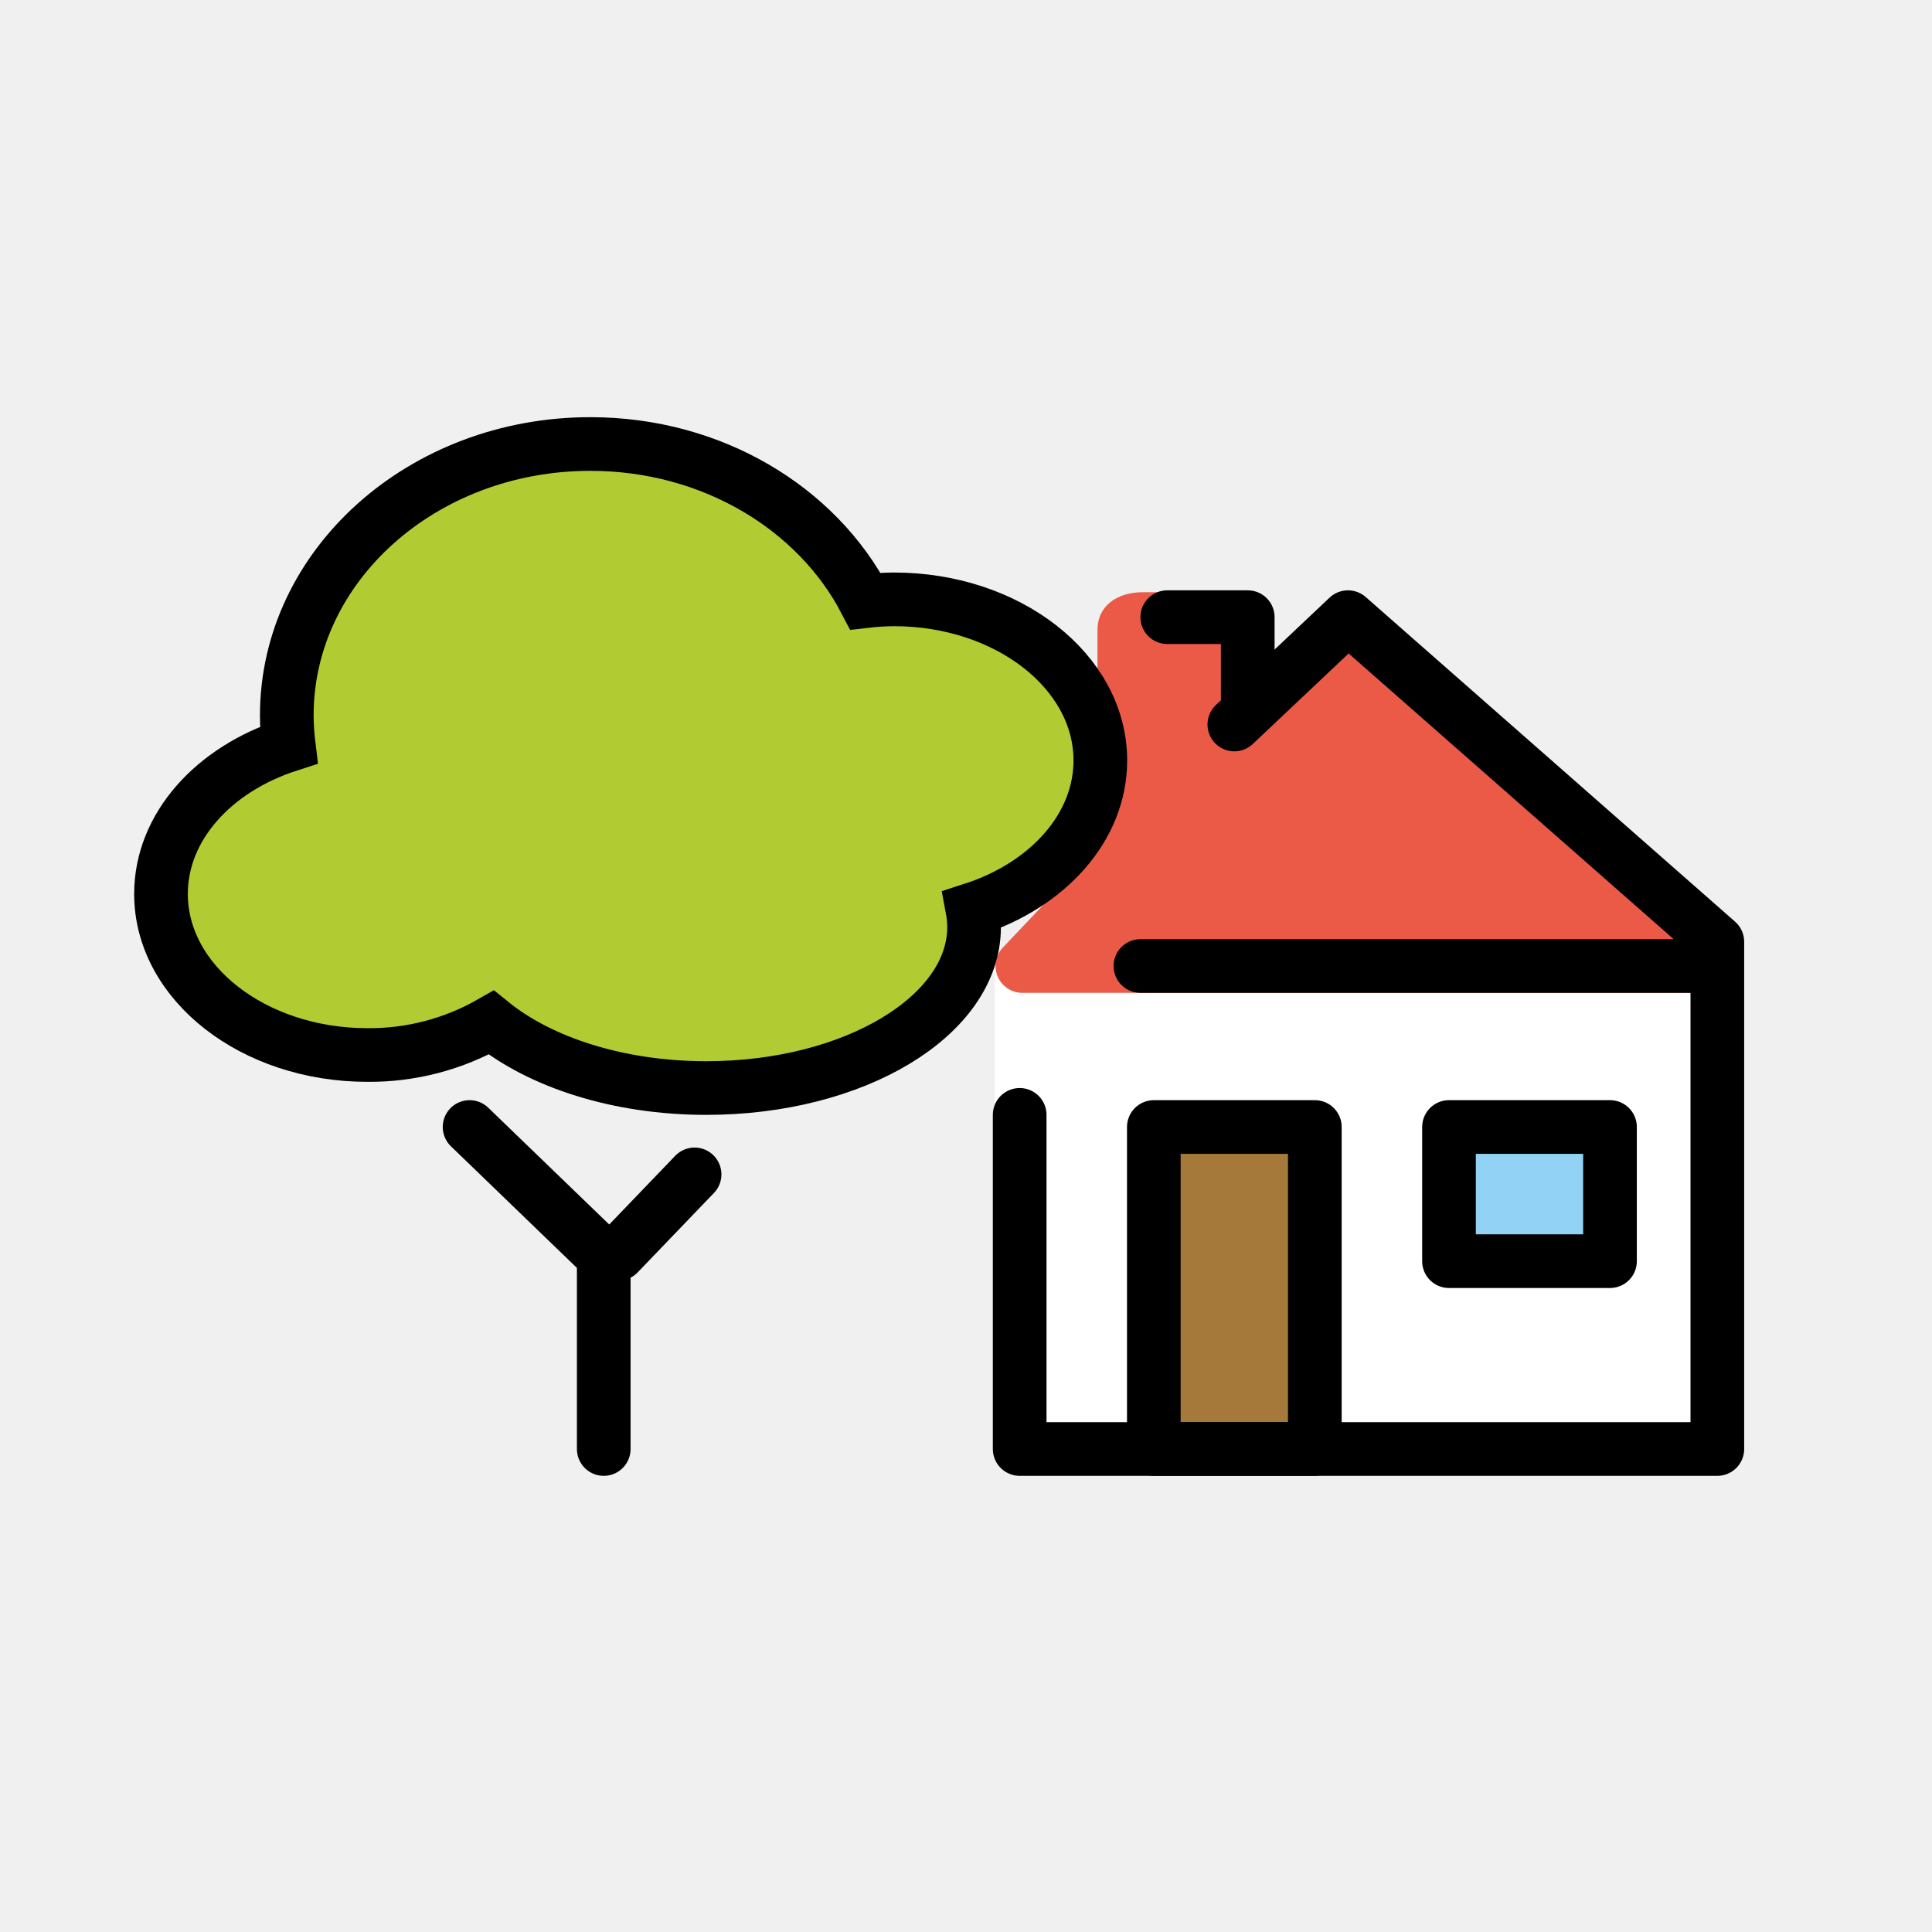
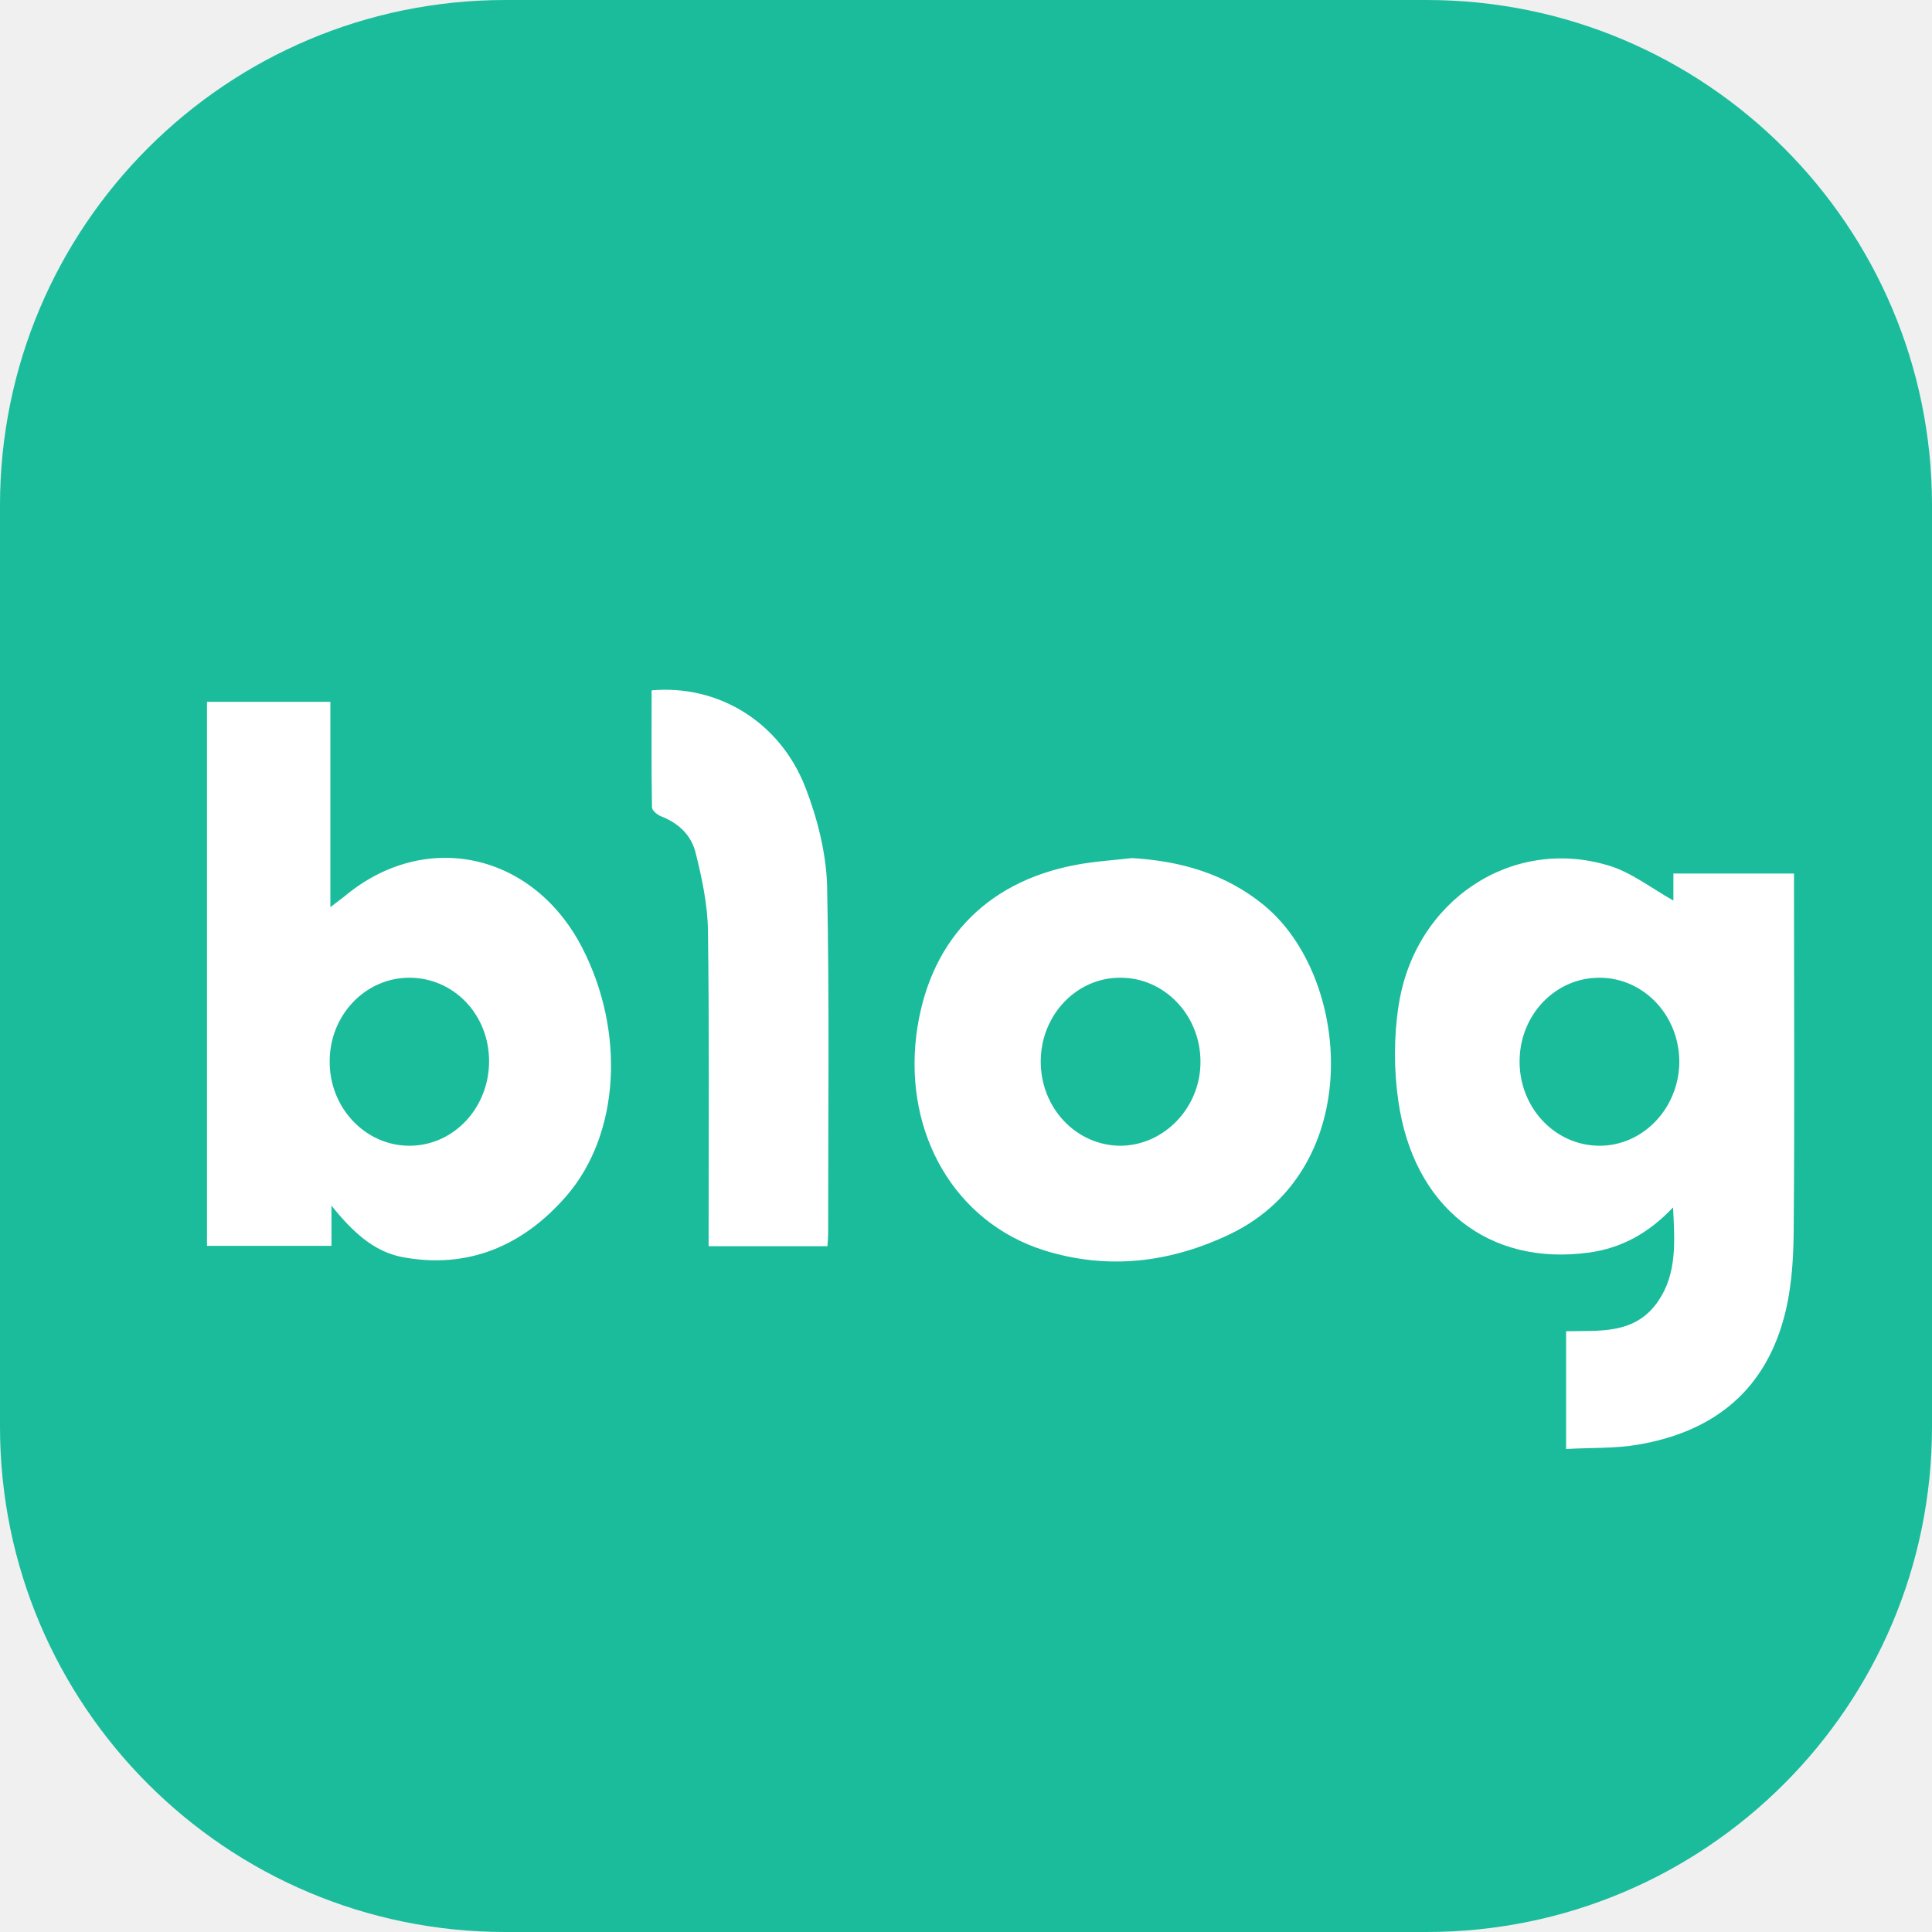
- <svg xmlns="http://www.w3.org/2000/svg" id="emoji" viewBox="0 0 72 72" version="1.1">
-   <g id="color">
-     <rect x="37.075" y="36.053" width="26.884" height="18.114" fill="#FFFFFF" />
-     <polygon fill="#EA5A47" stroke="#EA5A47" stroke-linecap="round" stroke-linejoin="round" stroke-miterlimit="10" stroke-width="2" points="50.235,23.2 38.1,36 63.5,36" />
-     <path fill="#EA5A47" d="M47.3,26l-6.4,6.059v-8.573c0-0.931,0.755-1.416,1.686-1.416h3.028 c0.931,0,1.686,0.485,1.686,1.416C47.3,23.486,47.3,26,47.3,26z" />
-     <rect x="43" y="42" width="6" height="12" fill="#A57939" />
-     <rect x="54" y="42" width="6" height="5" fill="#92D3F5" />
-     <path fill="#B1CC33" d="M41.006,28.339c0-3.312-3.445-6.003-7.694-6.003c-0.355,0.003-0.71,0.025-1.062,0.066 c-1.8-3.455-5.707-5.855-10.25-5.855c-6.248,0-11.312,4.529-11.312,10.114c0.001,0.369,0.025,0.738,0.07,1.104 C7.966,28.666,6,30.81,6,33.314c0,3.312,3.445,6.003,7.694,6.003c1.615,0.014,3.206-0.402,4.614-1.207 c1.818,1.477,4.726,2.438,8.015,2.438c5.511,0,9.978-2.688,9.978-6.003c-0.001-0.219-0.021-0.438-0.061-0.653 C39.036,32.99,41.006,30.845,41.006,28.339z" />
-   </g>
-   <g id="hair" />
-   <g id="skin" />
-   <g id="skin-shadow" />
-   <g id="line">
-     <polyline fill="none" stroke="#000000" stroke-linecap="round" stroke-linejoin="round" stroke-miterlimit="10" stroke-width="2" points="46,27 50.235,23 64,35.098 64,54 38,54 38,41.548" />
-     <rect x="43" y="42" width="6" height="12" fill="none" stroke="#000000" stroke-linecap="round" stroke-linejoin="round" stroke-miterlimit="10" stroke-width="2" />
-     <rect x="54" y="42" width="6" height="5" fill="none" stroke="#000000" stroke-linecap="round" stroke-linejoin="round" stroke-miterlimit="10" stroke-width="2" />
-     <polyline fill="none" stroke="#000000" stroke-linecap="round" stroke-linejoin="round" stroke-miterlimit="10" stroke-width="2" points="43.5,23 46.5,23 46.5,26" />
-     <path fill="none" stroke="#000000" stroke-miterlimit="10" stroke-width="2" d="M31.245,39.34" />
-     <polyline fill="none" stroke="#000000" stroke-linecap="round" stroke-linejoin="round" stroke-width="2" points="22.5,54 22.5,46.827 17.5,42" />
-     <line x1="23.041" x2="25.885" y1="46.727" y2="43.766" fill="none" stroke="#000000" stroke-linecap="round" stroke-linejoin="round" stroke-width="2" />
-     <path fill="none" stroke="#000000" stroke-linecap="round" stroke-miterlimit="10" stroke-width="2" d="M41.006,28.339 c0-3.312-3.445-6.003-7.694-6.003c-0.355,0.003-0.71,0.025-1.062,0.066c-1.8-3.455-5.707-5.855-10.25-5.855 c-6.248,0-11.312,4.529-11.312,10.114c0.001,0.369,0.025,0.738,0.07,1.104C7.966,28.666,6,30.81,6,33.314 c0,3.312,3.445,6.003,7.694,6.003c1.615,0.014,3.206-0.402,4.614-1.207c1.818,1.477,4.726,2.438,8.015,2.438 c5.511,0,9.978-2.688,9.978-6.003c-0.001-0.219-0.021-0.438-0.061-0.653 C39.036,32.99,41.006,30.845,41.006,28.339z" />
-     <line x1="63.5" x2="42.5" y1="36" y2="36" fill="none" stroke="#000000" stroke-linecap="round" stroke-linejoin="round" stroke-miterlimit="10" stroke-width="2" />
-   </g>
+ <svg xmlns="http://www.w3.org/2000/svg" t="1721300564738" class="icon" viewBox="0 0 1024 1024" version="1.1" p-id="22538" width="200" height="200">
+   <path d="M1024 756.151V267.849A267.849 267.849 0 0 0 756.151 0H267.849A267.849 267.849 0 0 0 0 267.849v488.302A267.849 267.849 0 0 0 267.849 1024h488.302A267.849 267.849 0 0 0 1024 756.151z" fill="#1ABC9C" p-id="22539" />
+   <path d="M950.857 462.994h-63.927v14.299c-11.666-6.473-22.418-15.067-34.45-18.578-51.31-15.47-102.656 18.578-111.177 74.167-2.56 16.457-2.56 34.085-0.183 50.505 7.973 56.576 48.165 87.918 101.339 80.457 16.859-2.341 31.305-10.167 44.288-23.881 0.951 18.395 2.048 35.035-7.79 49.554-12.215 17.993-31.086 15.653-48.896 16.055V768c13.349-0.768 25.966-0.183 38.363-2.341 37.595-6.473 65.755-26.441 76.873-66.377 4.059-14.482 5.193-30.135 5.376-45.202 0.549-60.306 0.183-120.613 0.183-180.882v-10.203z m-103.022 144.274c-23.515 0-42.423-19.968-42.423-44.617 0-24.869 19.09-44.617 42.606-44.434 23.552 0.183 42.24 20.334 42.057 45.019-0.366 24.283-19.273 44.032-42.24 44.032zM182.528 475.136l-7.424 5.669v-108.837H109.714v288.366h65.975v-21.321c11.301 14.08 22.418 24.247 37.23 27.209 34.816 6.656 64.293-5.705 87.442-32.512 28.343-32.914 30.939-87.113 8.338-131.145-25.966-50.725-83.383-63.269-126.171-27.429z m34.45 132.133c-23.333 0-42.423-20.114-42.24-44.8 0-24.283 18.725-44.069 41.874-44.251 23.735-0.183 42.606 19.383 42.606 44.251 0 24.649-18.688 44.8-42.24 44.8zM669.989 479.817c-20.59-16.823-44.288-23.479-70.034-25.015-10.021 1.17-20.187 1.755-30.208 3.694-48.165 9.216-78.007 41.509-84.114 90.441-6.29 52.48 20.773 98.853 67.657 113.737 33.865 10.606 67.035 6.656 99.109-8.777 71.68-34.853 63.707-136.265 17.554-174.08z m-76.325 127.451c-23.369-0.183-42.24-20.151-42.057-44.983 0.183-24.32 18.871-44.069 42.057-44.069 23.333-0.183 42.606 19.749 42.606 44.434 0.183 24.283-19.273 44.617-42.606 44.617zM426.898 417.39c-13.531-34.853-46.299-54.601-81.518-51.493 0 20.59-0.183 41.326 0.183 62.062 0 1.573 2.779 3.913 4.827 4.718 9.07 3.511 15.945 9.765 18.322 19.383 3.365 13.495 6.327 27.429 6.51 41.106 0.731 51.858 0.366 103.534 0.366 155.429v11.922h62.976c0.183-2.743 0.366-4.498 0.366-6.437 0-61.659 0.731-123.136-0.549-184.795-0.549-17.445-5.193-35.657-11.483-51.895z" fill="#FFFFFF" p-id="22540" />
</svg>
